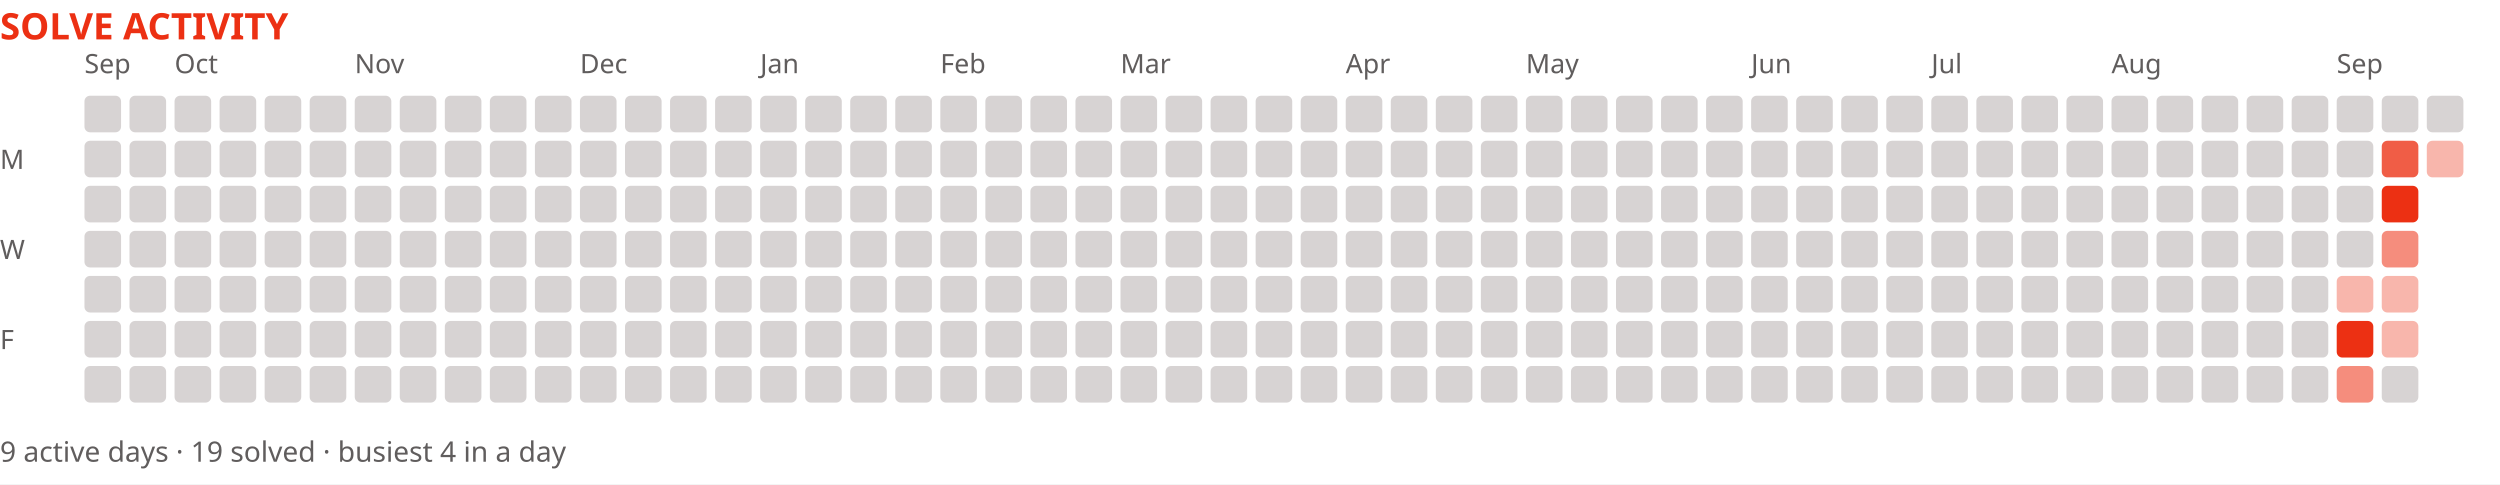
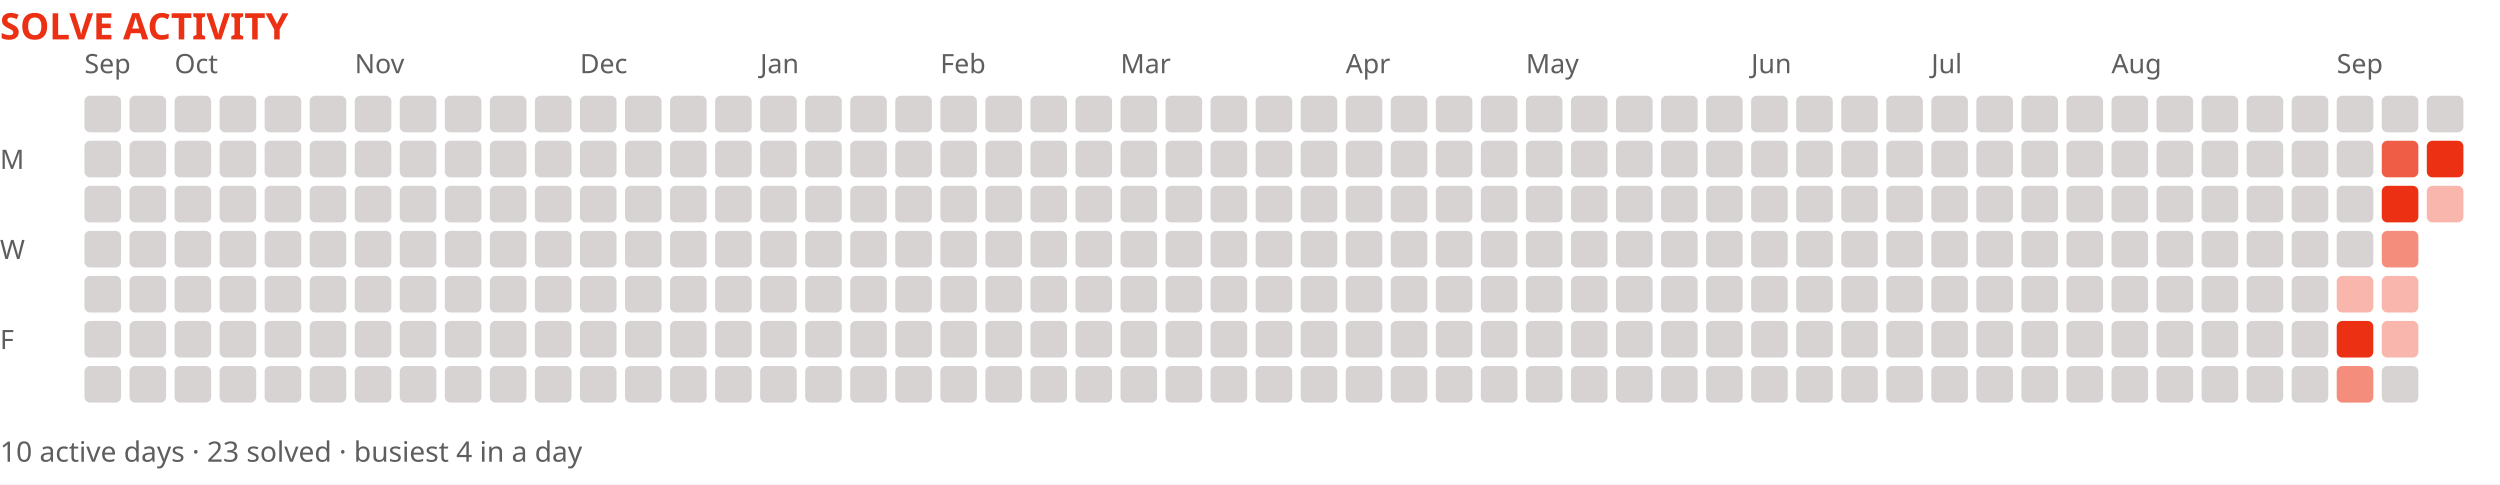
<svg xmlns="http://www.w3.org/2000/svg" width="888" height="172" viewBox="0 0 888 172" role="img" aria-label="Solve activity over the last year">
  <rect width="888" height="172" fill="#ffffff" />
  <text x="0" y="14" font-family="system-ui,sans-serif" font-size="13" font-weight="700" fill="#ec3013">SOLVE ACTIVITY</text>
  <text x="30" y="26" font-family="system-ui,sans-serif" font-size="9.5" fill="#605d5d">Sep</text>
  <text x="62" y="26" font-family="system-ui,sans-serif" font-size="9.5" fill="#605d5d">Oct</text>
  <text x="126" y="26" font-family="system-ui,sans-serif" font-size="9.5" fill="#605d5d">Nov</text>
  <text x="206" y="26" font-family="system-ui,sans-serif" font-size="9.5" fill="#605d5d">Dec</text>
  <text x="270" y="26" font-family="system-ui,sans-serif" font-size="9.5" fill="#605d5d">Jan</text>
  <text x="334" y="26" font-family="system-ui,sans-serif" font-size="9.5" fill="#605d5d">Feb</text>
  <text x="398" y="26" font-family="system-ui,sans-serif" font-size="9.5" fill="#605d5d">Mar</text>
  <text x="478" y="26" font-family="system-ui,sans-serif" font-size="9.5" fill="#605d5d">Apr</text>
  <text x="542" y="26" font-family="system-ui,sans-serif" font-size="9.5" fill="#605d5d">May</text>
  <text x="622" y="26" font-family="system-ui,sans-serif" font-size="9.5" fill="#605d5d">Jun</text>
  <text x="686" y="26" font-family="system-ui,sans-serif" font-size="9.5" fill="#605d5d">Jul</text>
  <text x="750" y="26" font-family="system-ui,sans-serif" font-size="9.5" fill="#605d5d">Aug</text>
  <text x="830" y="26" font-family="system-ui,sans-serif" font-size="9.5" fill="#605d5d">Sep</text>
  <text x="0" y="60" font-family="system-ui,sans-serif" font-size="9.5" fill="#605d5d">M</text>
  <text x="0" y="92" font-family="system-ui,sans-serif" font-size="9.5" fill="#605d5d">W</text>
  <text x="0" y="124" font-family="system-ui,sans-serif" font-size="9.5" fill="#605d5d">F</text>
  <rect x="30" y="34" width="13" height="13" fill="#d7d3d3" rx="2" />
  <rect x="30" y="50" width="13" height="13" fill="#d7d3d3" rx="2" />
  <rect x="30" y="66" width="13" height="13" fill="#d7d3d3" rx="2" />
  <rect x="30" y="82" width="13" height="13" fill="#d7d3d3" rx="2" />
  <rect x="30" y="98" width="13" height="13" fill="#d7d3d3" rx="2" />
  <rect x="30" y="114" width="13" height="13" fill="#d7d3d3" rx="2" />
  <rect x="30" y="130" width="13" height="13" fill="#d7d3d3" rx="2" />
  <rect x="46" y="34" width="13" height="13" fill="#d7d3d3" rx="2" />
  <rect x="46" y="50" width="13" height="13" fill="#d7d3d3" rx="2" />
  <rect x="46" y="66" width="13" height="13" fill="#d7d3d3" rx="2" />
  <rect x="46" y="82" width="13" height="13" fill="#d7d3d3" rx="2" />
  <rect x="46" y="98" width="13" height="13" fill="#d7d3d3" rx="2" />
  <rect x="46" y="114" width="13" height="13" fill="#d7d3d3" rx="2" />
  <rect x="46" y="130" width="13" height="13" fill="#d7d3d3" rx="2" />
  <rect x="62" y="34" width="13" height="13" fill="#d7d3d3" rx="2" />
  <rect x="62" y="50" width="13" height="13" fill="#d7d3d3" rx="2" />
  <rect x="62" y="66" width="13" height="13" fill="#d7d3d3" rx="2" />
  <rect x="62" y="82" width="13" height="13" fill="#d7d3d3" rx="2" />
  <rect x="62" y="98" width="13" height="13" fill="#d7d3d3" rx="2" />
  <rect x="62" y="114" width="13" height="13" fill="#d7d3d3" rx="2" />
  <rect x="62" y="130" width="13" height="13" fill="#d7d3d3" rx="2" />
  <rect x="78" y="34" width="13" height="13" fill="#d7d3d3" rx="2" />
  <rect x="78" y="50" width="13" height="13" fill="#d7d3d3" rx="2" />
  <rect x="78" y="66" width="13" height="13" fill="#d7d3d3" rx="2" />
  <rect x="78" y="82" width="13" height="13" fill="#d7d3d3" rx="2" />
  <rect x="78" y="98" width="13" height="13" fill="#d7d3d3" rx="2" />
  <rect x="78" y="114" width="13" height="13" fill="#d7d3d3" rx="2" />
  <rect x="78" y="130" width="13" height="13" fill="#d7d3d3" rx="2" />
  <rect x="94" y="34" width="13" height="13" fill="#d7d3d3" rx="2" />
  <rect x="94" y="50" width="13" height="13" fill="#d7d3d3" rx="2" />
  <rect x="94" y="66" width="13" height="13" fill="#d7d3d3" rx="2" />
  <rect x="94" y="82" width="13" height="13" fill="#d7d3d3" rx="2" />
  <rect x="94" y="98" width="13" height="13" fill="#d7d3d3" rx="2" />
  <rect x="94" y="114" width="13" height="13" fill="#d7d3d3" rx="2" />
  <rect x="94" y="130" width="13" height="13" fill="#d7d3d3" rx="2" />
  <rect x="110" y="34" width="13" height="13" fill="#d7d3d3" rx="2" />
  <rect x="110" y="50" width="13" height="13" fill="#d7d3d3" rx="2" />
  <rect x="110" y="66" width="13" height="13" fill="#d7d3d3" rx="2" />
  <rect x="110" y="82" width="13" height="13" fill="#d7d3d3" rx="2" />
  <rect x="110" y="98" width="13" height="13" fill="#d7d3d3" rx="2" />
  <rect x="110" y="114" width="13" height="13" fill="#d7d3d3" rx="2" />
  <rect x="110" y="130" width="13" height="13" fill="#d7d3d3" rx="2" />
  <rect x="126" y="34" width="13" height="13" fill="#d7d3d3" rx="2" />
  <rect x="126" y="50" width="13" height="13" fill="#d7d3d3" rx="2" />
  <rect x="126" y="66" width="13" height="13" fill="#d7d3d3" rx="2" />
  <rect x="126" y="82" width="13" height="13" fill="#d7d3d3" rx="2" />
  <rect x="126" y="98" width="13" height="13" fill="#d7d3d3" rx="2" />
  <rect x="126" y="114" width="13" height="13" fill="#d7d3d3" rx="2" />
  <rect x="126" y="130" width="13" height="13" fill="#d7d3d3" rx="2" />
  <rect x="142" y="34" width="13" height="13" fill="#d7d3d3" rx="2" />
  <rect x="142" y="50" width="13" height="13" fill="#d7d3d3" rx="2" />
  <rect x="142" y="66" width="13" height="13" fill="#d7d3d3" rx="2" />
  <rect x="142" y="82" width="13" height="13" fill="#d7d3d3" rx="2" />
  <rect x="142" y="98" width="13" height="13" fill="#d7d3d3" rx="2" />
  <rect x="142" y="114" width="13" height="13" fill="#d7d3d3" rx="2" />
  <rect x="142" y="130" width="13" height="13" fill="#d7d3d3" rx="2" />
  <rect x="158" y="34" width="13" height="13" fill="#d7d3d3" rx="2" />
  <rect x="158" y="50" width="13" height="13" fill="#d7d3d3" rx="2" />
  <rect x="158" y="66" width="13" height="13" fill="#d7d3d3" rx="2" />
  <rect x="158" y="82" width="13" height="13" fill="#d7d3d3" rx="2" />
  <rect x="158" y="98" width="13" height="13" fill="#d7d3d3" rx="2" />
  <rect x="158" y="114" width="13" height="13" fill="#d7d3d3" rx="2" />
  <rect x="158" y="130" width="13" height="13" fill="#d7d3d3" rx="2" />
  <rect x="174" y="34" width="13" height="13" fill="#d7d3d3" rx="2" />
  <rect x="174" y="50" width="13" height="13" fill="#d7d3d3" rx="2" />
  <rect x="174" y="66" width="13" height="13" fill="#d7d3d3" rx="2" />
  <rect x="174" y="82" width="13" height="13" fill="#d7d3d3" rx="2" />
  <rect x="174" y="98" width="13" height="13" fill="#d7d3d3" rx="2" />
  <rect x="174" y="114" width="13" height="13" fill="#d7d3d3" rx="2" />
  <rect x="174" y="130" width="13" height="13" fill="#d7d3d3" rx="2" />
  <rect x="190" y="34" width="13" height="13" fill="#d7d3d3" rx="2" />
  <rect x="190" y="50" width="13" height="13" fill="#d7d3d3" rx="2" />
  <rect x="190" y="66" width="13" height="13" fill="#d7d3d3" rx="2" />
  <rect x="190" y="82" width="13" height="13" fill="#d7d3d3" rx="2" />
  <rect x="190" y="98" width="13" height="13" fill="#d7d3d3" rx="2" />
  <rect x="190" y="114" width="13" height="13" fill="#d7d3d3" rx="2" />
  <rect x="190" y="130" width="13" height="13" fill="#d7d3d3" rx="2" />
  <rect x="206" y="34" width="13" height="13" fill="#d7d3d3" rx="2" />
  <rect x="206" y="50" width="13" height="13" fill="#d7d3d3" rx="2" />
  <rect x="206" y="66" width="13" height="13" fill="#d7d3d3" rx="2" />
  <rect x="206" y="82" width="13" height="13" fill="#d7d3d3" rx="2" />
  <rect x="206" y="98" width="13" height="13" fill="#d7d3d3" rx="2" />
  <rect x="206" y="114" width="13" height="13" fill="#d7d3d3" rx="2" />
  <rect x="206" y="130" width="13" height="13" fill="#d7d3d3" rx="2" />
  <rect x="222" y="34" width="13" height="13" fill="#d7d3d3" rx="2" />
  <rect x="222" y="50" width="13" height="13" fill="#d7d3d3" rx="2" />
  <rect x="222" y="66" width="13" height="13" fill="#d7d3d3" rx="2" />
  <rect x="222" y="82" width="13" height="13" fill="#d7d3d3" rx="2" />
  <rect x="222" y="98" width="13" height="13" fill="#d7d3d3" rx="2" />
  <rect x="222" y="114" width="13" height="13" fill="#d7d3d3" rx="2" />
  <rect x="222" y="130" width="13" height="13" fill="#d7d3d3" rx="2" />
  <rect x="238" y="34" width="13" height="13" fill="#d7d3d3" rx="2" />
  <rect x="238" y="50" width="13" height="13" fill="#d7d3d3" rx="2" />
  <rect x="238" y="66" width="13" height="13" fill="#d7d3d3" rx="2" />
  <rect x="238" y="82" width="13" height="13" fill="#d7d3d3" rx="2" />
  <rect x="238" y="98" width="13" height="13" fill="#d7d3d3" rx="2" />
  <rect x="238" y="114" width="13" height="13" fill="#d7d3d3" rx="2" />
  <rect x="238" y="130" width="13" height="13" fill="#d7d3d3" rx="2" />
  <rect x="254" y="34" width="13" height="13" fill="#d7d3d3" rx="2" />
  <rect x="254" y="50" width="13" height="13" fill="#d7d3d3" rx="2" />
  <rect x="254" y="66" width="13" height="13" fill="#d7d3d3" rx="2" />
  <rect x="254" y="82" width="13" height="13" fill="#d7d3d3" rx="2" />
  <rect x="254" y="98" width="13" height="13" fill="#d7d3d3" rx="2" />
  <rect x="254" y="114" width="13" height="13" fill="#d7d3d3" rx="2" />
  <rect x="254" y="130" width="13" height="13" fill="#d7d3d3" rx="2" />
  <rect x="270" y="34" width="13" height="13" fill="#d7d3d3" rx="2" />
  <rect x="270" y="50" width="13" height="13" fill="#d7d3d3" rx="2" />
  <rect x="270" y="66" width="13" height="13" fill="#d7d3d3" rx="2" />
  <rect x="270" y="82" width="13" height="13" fill="#d7d3d3" rx="2" />
  <rect x="270" y="98" width="13" height="13" fill="#d7d3d3" rx="2" />
  <rect x="270" y="114" width="13" height="13" fill="#d7d3d3" rx="2" />
  <rect x="270" y="130" width="13" height="13" fill="#d7d3d3" rx="2" />
  <rect x="286" y="34" width="13" height="13" fill="#d7d3d3" rx="2" />
  <rect x="286" y="50" width="13" height="13" fill="#d7d3d3" rx="2" />
  <rect x="286" y="66" width="13" height="13" fill="#d7d3d3" rx="2" />
  <rect x="286" y="82" width="13" height="13" fill="#d7d3d3" rx="2" />
  <rect x="286" y="98" width="13" height="13" fill="#d7d3d3" rx="2" />
  <rect x="286" y="114" width="13" height="13" fill="#d7d3d3" rx="2" />
  <rect x="286" y="130" width="13" height="13" fill="#d7d3d3" rx="2" />
  <rect x="302" y="34" width="13" height="13" fill="#d7d3d3" rx="2" />
  <rect x="302" y="50" width="13" height="13" fill="#d7d3d3" rx="2" />
  <rect x="302" y="66" width="13" height="13" fill="#d7d3d3" rx="2" />
  <rect x="302" y="82" width="13" height="13" fill="#d7d3d3" rx="2" />
  <rect x="302" y="98" width="13" height="13" fill="#d7d3d3" rx="2" />
  <rect x="302" y="114" width="13" height="13" fill="#d7d3d3" rx="2" />
  <rect x="302" y="130" width="13" height="13" fill="#d7d3d3" rx="2" />
  <rect x="318" y="34" width="13" height="13" fill="#d7d3d3" rx="2" />
  <rect x="318" y="50" width="13" height="13" fill="#d7d3d3" rx="2" />
  <rect x="318" y="66" width="13" height="13" fill="#d7d3d3" rx="2" />
  <rect x="318" y="82" width="13" height="13" fill="#d7d3d3" rx="2" />
  <rect x="318" y="98" width="13" height="13" fill="#d7d3d3" rx="2" />
  <rect x="318" y="114" width="13" height="13" fill="#d7d3d3" rx="2" />
  <rect x="318" y="130" width="13" height="13" fill="#d7d3d3" rx="2" />
  <rect x="334" y="34" width="13" height="13" fill="#d7d3d3" rx="2" />
  <rect x="334" y="50" width="13" height="13" fill="#d7d3d3" rx="2" />
  <rect x="334" y="66" width="13" height="13" fill="#d7d3d3" rx="2" />
  <rect x="334" y="82" width="13" height="13" fill="#d7d3d3" rx="2" />
  <rect x="334" y="98" width="13" height="13" fill="#d7d3d3" rx="2" />
  <rect x="334" y="114" width="13" height="13" fill="#d7d3d3" rx="2" />
  <rect x="334" y="130" width="13" height="13" fill="#d7d3d3" rx="2" />
  <rect x="350" y="34" width="13" height="13" fill="#d7d3d3" rx="2" />
  <rect x="350" y="50" width="13" height="13" fill="#d7d3d3" rx="2" />
  <rect x="350" y="66" width="13" height="13" fill="#d7d3d3" rx="2" />
  <rect x="350" y="82" width="13" height="13" fill="#d7d3d3" rx="2" />
  <rect x="350" y="98" width="13" height="13" fill="#d7d3d3" rx="2" />
  <rect x="350" y="114" width="13" height="13" fill="#d7d3d3" rx="2" />
  <rect x="350" y="130" width="13" height="13" fill="#d7d3d3" rx="2" />
  <rect x="366" y="34" width="13" height="13" fill="#d7d3d3" rx="2" />
  <rect x="366" y="50" width="13" height="13" fill="#d7d3d3" rx="2" />
  <rect x="366" y="66" width="13" height="13" fill="#d7d3d3" rx="2" />
  <rect x="366" y="82" width="13" height="13" fill="#d7d3d3" rx="2" />
  <rect x="366" y="98" width="13" height="13" fill="#d7d3d3" rx="2" />
  <rect x="366" y="114" width="13" height="13" fill="#d7d3d3" rx="2" />
  <rect x="366" y="130" width="13" height="13" fill="#d7d3d3" rx="2" />
  <rect x="382" y="34" width="13" height="13" fill="#d7d3d3" rx="2" />
  <rect x="382" y="50" width="13" height="13" fill="#d7d3d3" rx="2" />
  <rect x="382" y="66" width="13" height="13" fill="#d7d3d3" rx="2" />
  <rect x="382" y="82" width="13" height="13" fill="#d7d3d3" rx="2" />
  <rect x="382" y="98" width="13" height="13" fill="#d7d3d3" rx="2" />
  <rect x="382" y="114" width="13" height="13" fill="#d7d3d3" rx="2" />
  <rect x="382" y="130" width="13" height="13" fill="#d7d3d3" rx="2" />
  <rect x="398" y="34" width="13" height="13" fill="#d7d3d3" rx="2" />
  <rect x="398" y="50" width="13" height="13" fill="#d7d3d3" rx="2" />
  <rect x="398" y="66" width="13" height="13" fill="#d7d3d3" rx="2" />
  <rect x="398" y="82" width="13" height="13" fill="#d7d3d3" rx="2" />
  <rect x="398" y="98" width="13" height="13" fill="#d7d3d3" rx="2" />
  <rect x="398" y="114" width="13" height="13" fill="#d7d3d3" rx="2" />
  <rect x="398" y="130" width="13" height="13" fill="#d7d3d3" rx="2" />
  <rect x="414" y="34" width="13" height="13" fill="#d7d3d3" rx="2" />
  <rect x="414" y="50" width="13" height="13" fill="#d7d3d3" rx="2" />
  <rect x="414" y="66" width="13" height="13" fill="#d7d3d3" rx="2" />
  <rect x="414" y="82" width="13" height="13" fill="#d7d3d3" rx="2" />
  <rect x="414" y="98" width="13" height="13" fill="#d7d3d3" rx="2" />
  <rect x="414" y="114" width="13" height="13" fill="#d7d3d3" rx="2" />
  <rect x="414" y="130" width="13" height="13" fill="#d7d3d3" rx="2" />
  <rect x="430" y="34" width="13" height="13" fill="#d7d3d3" rx="2" />
  <rect x="430" y="50" width="13" height="13" fill="#d7d3d3" rx="2" />
  <rect x="430" y="66" width="13" height="13" fill="#d7d3d3" rx="2" />
  <rect x="430" y="82" width="13" height="13" fill="#d7d3d3" rx="2" />
  <rect x="430" y="98" width="13" height="13" fill="#d7d3d3" rx="2" />
  <rect x="430" y="114" width="13" height="13" fill="#d7d3d3" rx="2" />
  <rect x="430" y="130" width="13" height="13" fill="#d7d3d3" rx="2" />
  <rect x="446" y="34" width="13" height="13" fill="#d7d3d3" rx="2" />
  <rect x="446" y="50" width="13" height="13" fill="#d7d3d3" rx="2" />
  <rect x="446" y="66" width="13" height="13" fill="#d7d3d3" rx="2" />
  <rect x="446" y="82" width="13" height="13" fill="#d7d3d3" rx="2" />
  <rect x="446" y="98" width="13" height="13" fill="#d7d3d3" rx="2" />
  <rect x="446" y="114" width="13" height="13" fill="#d7d3d3" rx="2" />
  <rect x="446" y="130" width="13" height="13" fill="#d7d3d3" rx="2" />
  <rect x="462" y="34" width="13" height="13" fill="#d7d3d3" rx="2" />
  <rect x="462" y="50" width="13" height="13" fill="#d7d3d3" rx="2" />
  <rect x="462" y="66" width="13" height="13" fill="#d7d3d3" rx="2" />
  <rect x="462" y="82" width="13" height="13" fill="#d7d3d3" rx="2" />
  <rect x="462" y="98" width="13" height="13" fill="#d7d3d3" rx="2" />
  <rect x="462" y="114" width="13" height="13" fill="#d7d3d3" rx="2" />
  <rect x="462" y="130" width="13" height="13" fill="#d7d3d3" rx="2" />
  <rect x="478" y="34" width="13" height="13" fill="#d7d3d3" rx="2" />
  <rect x="478" y="50" width="13" height="13" fill="#d7d3d3" rx="2" />
  <rect x="478" y="66" width="13" height="13" fill="#d7d3d3" rx="2" />
  <rect x="478" y="82" width="13" height="13" fill="#d7d3d3" rx="2" />
  <rect x="478" y="98" width="13" height="13" fill="#d7d3d3" rx="2" />
  <rect x="478" y="114" width="13" height="13" fill="#d7d3d3" rx="2" />
  <rect x="478" y="130" width="13" height="13" fill="#d7d3d3" rx="2" />
  <rect x="494" y="34" width="13" height="13" fill="#d7d3d3" rx="2" />
  <rect x="494" y="50" width="13" height="13" fill="#d7d3d3" rx="2" />
  <rect x="494" y="66" width="13" height="13" fill="#d7d3d3" rx="2" />
  <rect x="494" y="82" width="13" height="13" fill="#d7d3d3" rx="2" />
  <rect x="494" y="98" width="13" height="13" fill="#d7d3d3" rx="2" />
  <rect x="494" y="114" width="13" height="13" fill="#d7d3d3" rx="2" />
  <rect x="494" y="130" width="13" height="13" fill="#d7d3d3" rx="2" />
  <rect x="510" y="34" width="13" height="13" fill="#d7d3d3" rx="2" />
  <rect x="510" y="50" width="13" height="13" fill="#d7d3d3" rx="2" />
  <rect x="510" y="66" width="13" height="13" fill="#d7d3d3" rx="2" />
  <rect x="510" y="82" width="13" height="13" fill="#d7d3d3" rx="2" />
  <rect x="510" y="98" width="13" height="13" fill="#d7d3d3" rx="2" />
  <rect x="510" y="114" width="13" height="13" fill="#d7d3d3" rx="2" />
  <rect x="510" y="130" width="13" height="13" fill="#d7d3d3" rx="2" />
  <rect x="526" y="34" width="13" height="13" fill="#d7d3d3" rx="2" />
  <rect x="526" y="50" width="13" height="13" fill="#d7d3d3" rx="2" />
  <rect x="526" y="66" width="13" height="13" fill="#d7d3d3" rx="2" />
  <rect x="526" y="82" width="13" height="13" fill="#d7d3d3" rx="2" />
  <rect x="526" y="98" width="13" height="13" fill="#d7d3d3" rx="2" />
  <rect x="526" y="114" width="13" height="13" fill="#d7d3d3" rx="2" />
  <rect x="526" y="130" width="13" height="13" fill="#d7d3d3" rx="2" />
  <rect x="542" y="34" width="13" height="13" fill="#d7d3d3" rx="2" />
  <rect x="542" y="50" width="13" height="13" fill="#d7d3d3" rx="2" />
  <rect x="542" y="66" width="13" height="13" fill="#d7d3d3" rx="2" />
  <rect x="542" y="82" width="13" height="13" fill="#d7d3d3" rx="2" />
  <rect x="542" y="98" width="13" height="13" fill="#d7d3d3" rx="2" />
  <rect x="542" y="114" width="13" height="13" fill="#d7d3d3" rx="2" />
  <rect x="542" y="130" width="13" height="13" fill="#d7d3d3" rx="2" />
  <rect x="558" y="34" width="13" height="13" fill="#d7d3d3" rx="2" />
  <rect x="558" y="50" width="13" height="13" fill="#d7d3d3" rx="2" />
  <rect x="558" y="66" width="13" height="13" fill="#d7d3d3" rx="2" />
  <rect x="558" y="82" width="13" height="13" fill="#d7d3d3" rx="2" />
  <rect x="558" y="98" width="13" height="13" fill="#d7d3d3" rx="2" />
  <rect x="558" y="114" width="13" height="13" fill="#d7d3d3" rx="2" />
  <rect x="558" y="130" width="13" height="13" fill="#d7d3d3" rx="2" />
  <rect x="574" y="34" width="13" height="13" fill="#d7d3d3" rx="2" />
  <rect x="574" y="50" width="13" height="13" fill="#d7d3d3" rx="2" />
  <rect x="574" y="66" width="13" height="13" fill="#d7d3d3" rx="2" />
  <rect x="574" y="82" width="13" height="13" fill="#d7d3d3" rx="2" />
  <rect x="574" y="98" width="13" height="13" fill="#d7d3d3" rx="2" />
  <rect x="574" y="114" width="13" height="13" fill="#d7d3d3" rx="2" />
  <rect x="574" y="130" width="13" height="13" fill="#d7d3d3" rx="2" />
  <rect x="590" y="34" width="13" height="13" fill="#d7d3d3" rx="2" />
  <rect x="590" y="50" width="13" height="13" fill="#d7d3d3" rx="2" />
  <rect x="590" y="66" width="13" height="13" fill="#d7d3d3" rx="2" />
  <rect x="590" y="82" width="13" height="13" fill="#d7d3d3" rx="2" />
  <rect x="590" y="98" width="13" height="13" fill="#d7d3d3" rx="2" />
  <rect x="590" y="114" width="13" height="13" fill="#d7d3d3" rx="2" />
  <rect x="590" y="130" width="13" height="13" fill="#d7d3d3" rx="2" />
  <rect x="606" y="34" width="13" height="13" fill="#d7d3d3" rx="2" />
  <rect x="606" y="50" width="13" height="13" fill="#d7d3d3" rx="2" />
  <rect x="606" y="66" width="13" height="13" fill="#d7d3d3" rx="2" />
  <rect x="606" y="82" width="13" height="13" fill="#d7d3d3" rx="2" />
  <rect x="606" y="98" width="13" height="13" fill="#d7d3d3" rx="2" />
  <rect x="606" y="114" width="13" height="13" fill="#d7d3d3" rx="2" />
  <rect x="606" y="130" width="13" height="13" fill="#d7d3d3" rx="2" />
  <rect x="622" y="34" width="13" height="13" fill="#d7d3d3" rx="2" />
  <rect x="622" y="50" width="13" height="13" fill="#d7d3d3" rx="2" />
  <rect x="622" y="66" width="13" height="13" fill="#d7d3d3" rx="2" />
  <rect x="622" y="82" width="13" height="13" fill="#d7d3d3" rx="2" />
  <rect x="622" y="98" width="13" height="13" fill="#d7d3d3" rx="2" />
  <rect x="622" y="114" width="13" height="13" fill="#d7d3d3" rx="2" />
  <rect x="622" y="130" width="13" height="13" fill="#d7d3d3" rx="2" />
  <rect x="638" y="34" width="13" height="13" fill="#d7d3d3" rx="2" />
  <rect x="638" y="50" width="13" height="13" fill="#d7d3d3" rx="2" />
  <rect x="638" y="66" width="13" height="13" fill="#d7d3d3" rx="2" />
  <rect x="638" y="82" width="13" height="13" fill="#d7d3d3" rx="2" />
  <rect x="638" y="98" width="13" height="13" fill="#d7d3d3" rx="2" />
  <rect x="638" y="114" width="13" height="13" fill="#d7d3d3" rx="2" />
  <rect x="638" y="130" width="13" height="13" fill="#d7d3d3" rx="2" />
  <rect x="654" y="34" width="13" height="13" fill="#d7d3d3" rx="2" />
  <rect x="654" y="50" width="13" height="13" fill="#d7d3d3" rx="2" />
  <rect x="654" y="66" width="13" height="13" fill="#d7d3d3" rx="2" />
  <rect x="654" y="82" width="13" height="13" fill="#d7d3d3" rx="2" />
  <rect x="654" y="98" width="13" height="13" fill="#d7d3d3" rx="2" />
  <rect x="654" y="114" width="13" height="13" fill="#d7d3d3" rx="2" />
  <rect x="654" y="130" width="13" height="13" fill="#d7d3d3" rx="2" />
  <rect x="670" y="34" width="13" height="13" fill="#d7d3d3" rx="2" />
  <rect x="670" y="50" width="13" height="13" fill="#d7d3d3" rx="2" />
  <rect x="670" y="66" width="13" height="13" fill="#d7d3d3" rx="2" />
  <rect x="670" y="82" width="13" height="13" fill="#d7d3d3" rx="2" />
  <rect x="670" y="98" width="13" height="13" fill="#d7d3d3" rx="2" />
  <rect x="670" y="114" width="13" height="13" fill="#d7d3d3" rx="2" />
  <rect x="670" y="130" width="13" height="13" fill="#d7d3d3" rx="2" />
  <rect x="686" y="34" width="13" height="13" fill="#d7d3d3" rx="2" />
  <rect x="686" y="50" width="13" height="13" fill="#d7d3d3" rx="2" />
  <rect x="686" y="66" width="13" height="13" fill="#d7d3d3" rx="2" />
  <rect x="686" y="82" width="13" height="13" fill="#d7d3d3" rx="2" />
  <rect x="686" y="98" width="13" height="13" fill="#d7d3d3" rx="2" />
  <rect x="686" y="114" width="13" height="13" fill="#d7d3d3" rx="2" />
  <rect x="686" y="130" width="13" height="13" fill="#d7d3d3" rx="2" />
  <rect x="702" y="34" width="13" height="13" fill="#d7d3d3" rx="2" />
  <rect x="702" y="50" width="13" height="13" fill="#d7d3d3" rx="2" />
  <rect x="702" y="66" width="13" height="13" fill="#d7d3d3" rx="2" />
  <rect x="702" y="82" width="13" height="13" fill="#d7d3d3" rx="2" />
  <rect x="702" y="98" width="13" height="13" fill="#d7d3d3" rx="2" />
  <rect x="702" y="114" width="13" height="13" fill="#d7d3d3" rx="2" />
  <rect x="702" y="130" width="13" height="13" fill="#d7d3d3" rx="2" />
  <rect x="718" y="34" width="13" height="13" fill="#d7d3d3" rx="2" />
  <rect x="718" y="50" width="13" height="13" fill="#d7d3d3" rx="2" />
  <rect x="718" y="66" width="13" height="13" fill="#d7d3d3" rx="2" />
  <rect x="718" y="82" width="13" height="13" fill="#d7d3d3" rx="2" />
  <rect x="718" y="98" width="13" height="13" fill="#d7d3d3" rx="2" />
  <rect x="718" y="114" width="13" height="13" fill="#d7d3d3" rx="2" />
  <rect x="718" y="130" width="13" height="13" fill="#d7d3d3" rx="2" />
  <rect x="734" y="34" width="13" height="13" fill="#d7d3d3" rx="2" />
  <rect x="734" y="50" width="13" height="13" fill="#d7d3d3" rx="2" />
  <rect x="734" y="66" width="13" height="13" fill="#d7d3d3" rx="2" />
  <rect x="734" y="82" width="13" height="13" fill="#d7d3d3" rx="2" />
  <rect x="734" y="98" width="13" height="13" fill="#d7d3d3" rx="2" />
  <rect x="734" y="114" width="13" height="13" fill="#d7d3d3" rx="2" />
  <rect x="734" y="130" width="13" height="13" fill="#d7d3d3" rx="2" />
  <rect x="750" y="34" width="13" height="13" fill="#d7d3d3" rx="2" />
  <rect x="750" y="50" width="13" height="13" fill="#d7d3d3" rx="2" />
  <rect x="750" y="66" width="13" height="13" fill="#d7d3d3" rx="2" />
  <rect x="750" y="82" width="13" height="13" fill="#d7d3d3" rx="2" />
  <rect x="750" y="98" width="13" height="13" fill="#d7d3d3" rx="2" />
  <rect x="750" y="114" width="13" height="13" fill="#d7d3d3" rx="2" />
  <rect x="750" y="130" width="13" height="13" fill="#d7d3d3" rx="2" />
  <rect x="766" y="34" width="13" height="13" fill="#d7d3d3" rx="2" />
  <rect x="766" y="50" width="13" height="13" fill="#d7d3d3" rx="2" />
  <rect x="766" y="66" width="13" height="13" fill="#d7d3d3" rx="2" />
  <rect x="766" y="82" width="13" height="13" fill="#d7d3d3" rx="2" />
  <rect x="766" y="98" width="13" height="13" fill="#d7d3d3" rx="2" />
  <rect x="766" y="114" width="13" height="13" fill="#d7d3d3" rx="2" />
  <rect x="766" y="130" width="13" height="13" fill="#d7d3d3" rx="2" />
  <rect x="782" y="34" width="13" height="13" fill="#d7d3d3" rx="2" />
  <rect x="782" y="50" width="13" height="13" fill="#d7d3d3" rx="2" />
  <rect x="782" y="66" width="13" height="13" fill="#d7d3d3" rx="2" />
  <rect x="782" y="82" width="13" height="13" fill="#d7d3d3" rx="2" />
  <rect x="782" y="98" width="13" height="13" fill="#d7d3d3" rx="2" />
  <rect x="782" y="114" width="13" height="13" fill="#d7d3d3" rx="2" />
  <rect x="782" y="130" width="13" height="13" fill="#d7d3d3" rx="2" />
  <rect x="798" y="34" width="13" height="13" fill="#d7d3d3" rx="2" />
  <rect x="798" y="50" width="13" height="13" fill="#d7d3d3" rx="2" />
  <rect x="798" y="66" width="13" height="13" fill="#d7d3d3" rx="2" />
  <rect x="798" y="82" width="13" height="13" fill="#d7d3d3" rx="2" />
  <rect x="798" y="98" width="13" height="13" fill="#d7d3d3" rx="2" />
  <rect x="798" y="114" width="13" height="13" fill="#d7d3d3" rx="2" />
  <rect x="798" y="130" width="13" height="13" fill="#d7d3d3" rx="2" />
  <rect x="814" y="34" width="13" height="13" fill="#d7d3d3" rx="2" />
  <rect x="814" y="50" width="13" height="13" fill="#d7d3d3" rx="2" />
  <rect x="814" y="66" width="13" height="13" fill="#d7d3d3" rx="2" />
  <rect x="814" y="82" width="13" height="13" fill="#d7d3d3" rx="2" />
  <rect x="814" y="98" width="13" height="13" fill="#d7d3d3" rx="2" />
  <rect x="814" y="114" width="13" height="13" fill="#d7d3d3" rx="2" />
  <rect x="814" y="130" width="13" height="13" fill="#d7d3d3" rx="2" />
  <rect x="830" y="34" width="13" height="13" fill="#d7d3d3" rx="2" />
  <rect x="830" y="50" width="13" height="13" fill="#d7d3d3" rx="2" />
  <rect x="830" y="66" width="13" height="13" fill="#d7d3d3" rx="2" />
  <rect x="830" y="82" width="13" height="13" fill="#d7d3d3" rx="2" />
  <rect x="830" y="98" width="13" height="13" fill="#ec301359" rx="2" />
  <rect x="830" y="114" width="13" height="13" fill="#ec3013" rx="2" />
  <rect x="830" y="130" width="13" height="13" fill="#ec30138c" rx="2" />
  <rect x="846" y="34" width="13" height="13" fill="#d7d3d3" rx="2" />
  <rect x="846" y="50" width="13" height="13" fill="#ec3013c7" rx="2" />
  <rect x="846" y="66" width="13" height="13" fill="#ec3013" rx="2" />
  <rect x="846" y="82" width="13" height="13" fill="#ec30138c" rx="2" />
  <rect x="846" y="98" width="13" height="13" fill="#ec301359" rx="2" />
  <rect x="846" y="114" width="13" height="13" fill="#ec301359" rx="2" />
  <rect x="846" y="130" width="13" height="13" fill="#d7d3d3" rx="2" />
  <rect x="862" y="34" width="13" height="13" fill="#d7d3d3" rx="2" />
-   <rect x="862" y="50" width="13" height="13" fill="#ec301359" rx="2" />
-   <text x="0" y="164" font-family="system-ui,sans-serif" font-size="10" fill="#605d5d">9 active days · 19 solved · busiest 4 in a day</text>
+   <rect x="862" y="50" width="13" height="13" fill="#ec3013" rx="2" />
+   <rect x="862" y="66" width="13" height="13" fill="#ec301359" rx="2" />
+   <text x="0" y="164" font-family="system-ui,sans-serif" font-size="10" fill="#605d5d">10 active days · 23 solved · busiest 4 in a day</text>
</svg>
